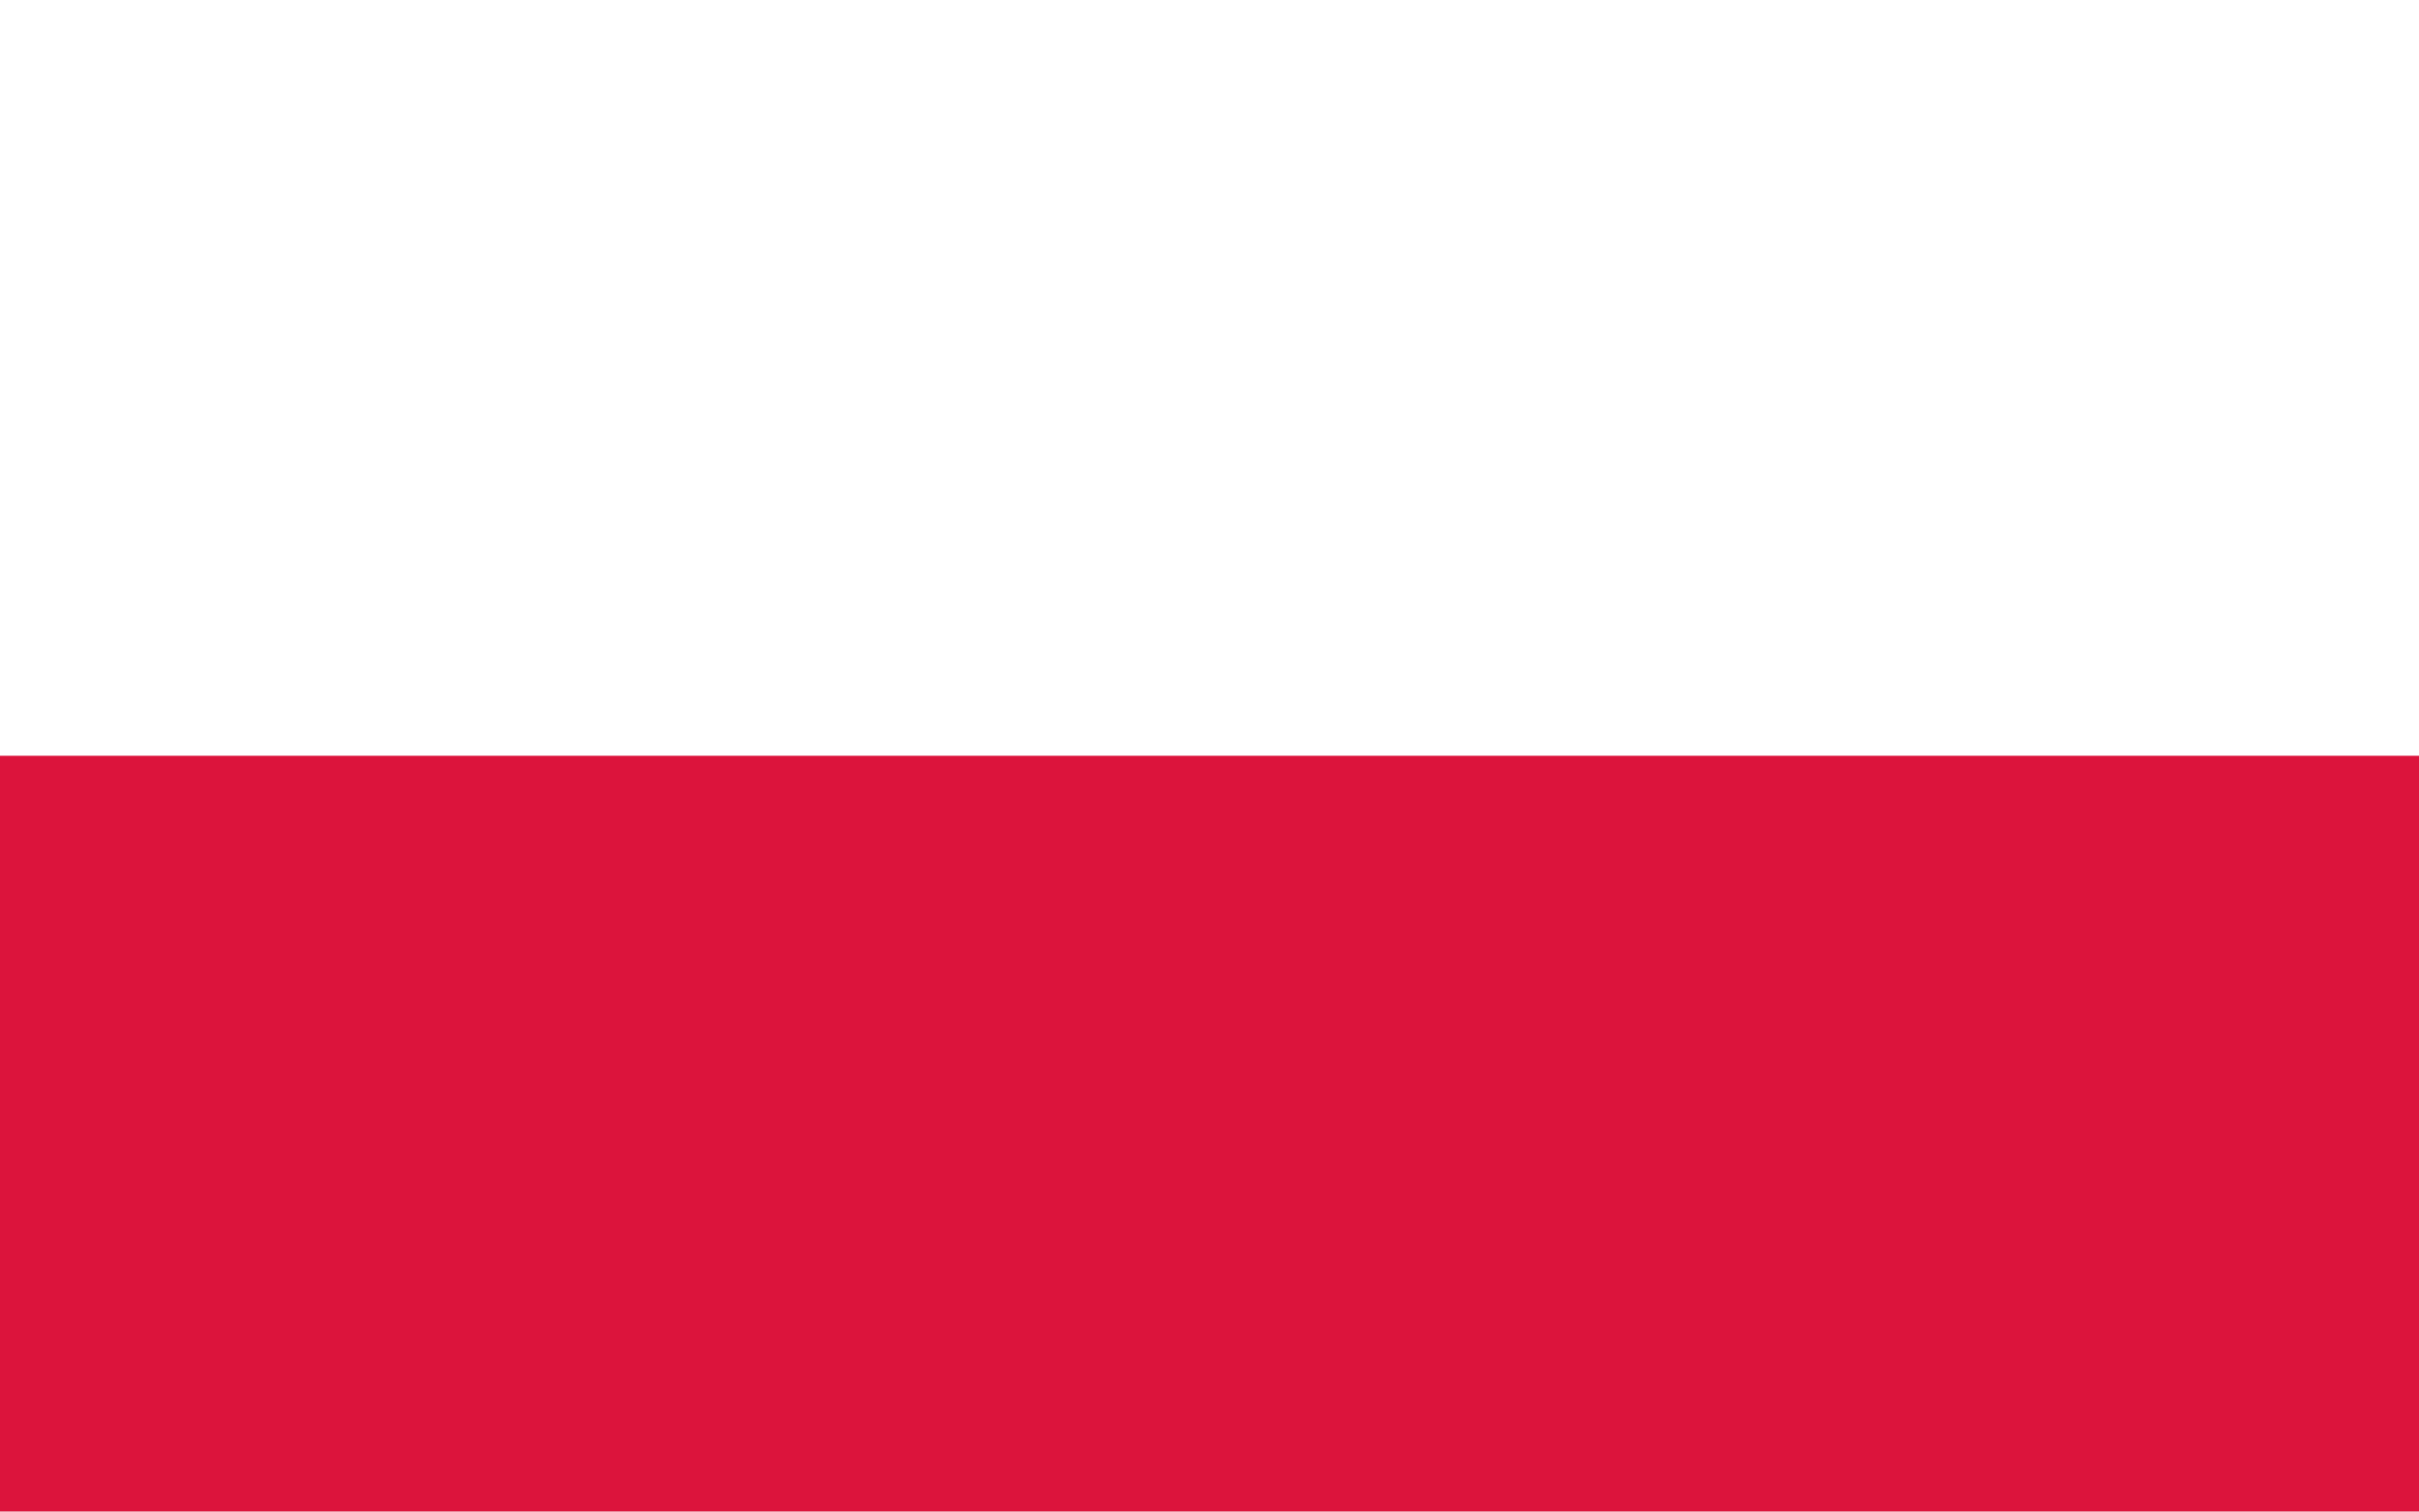
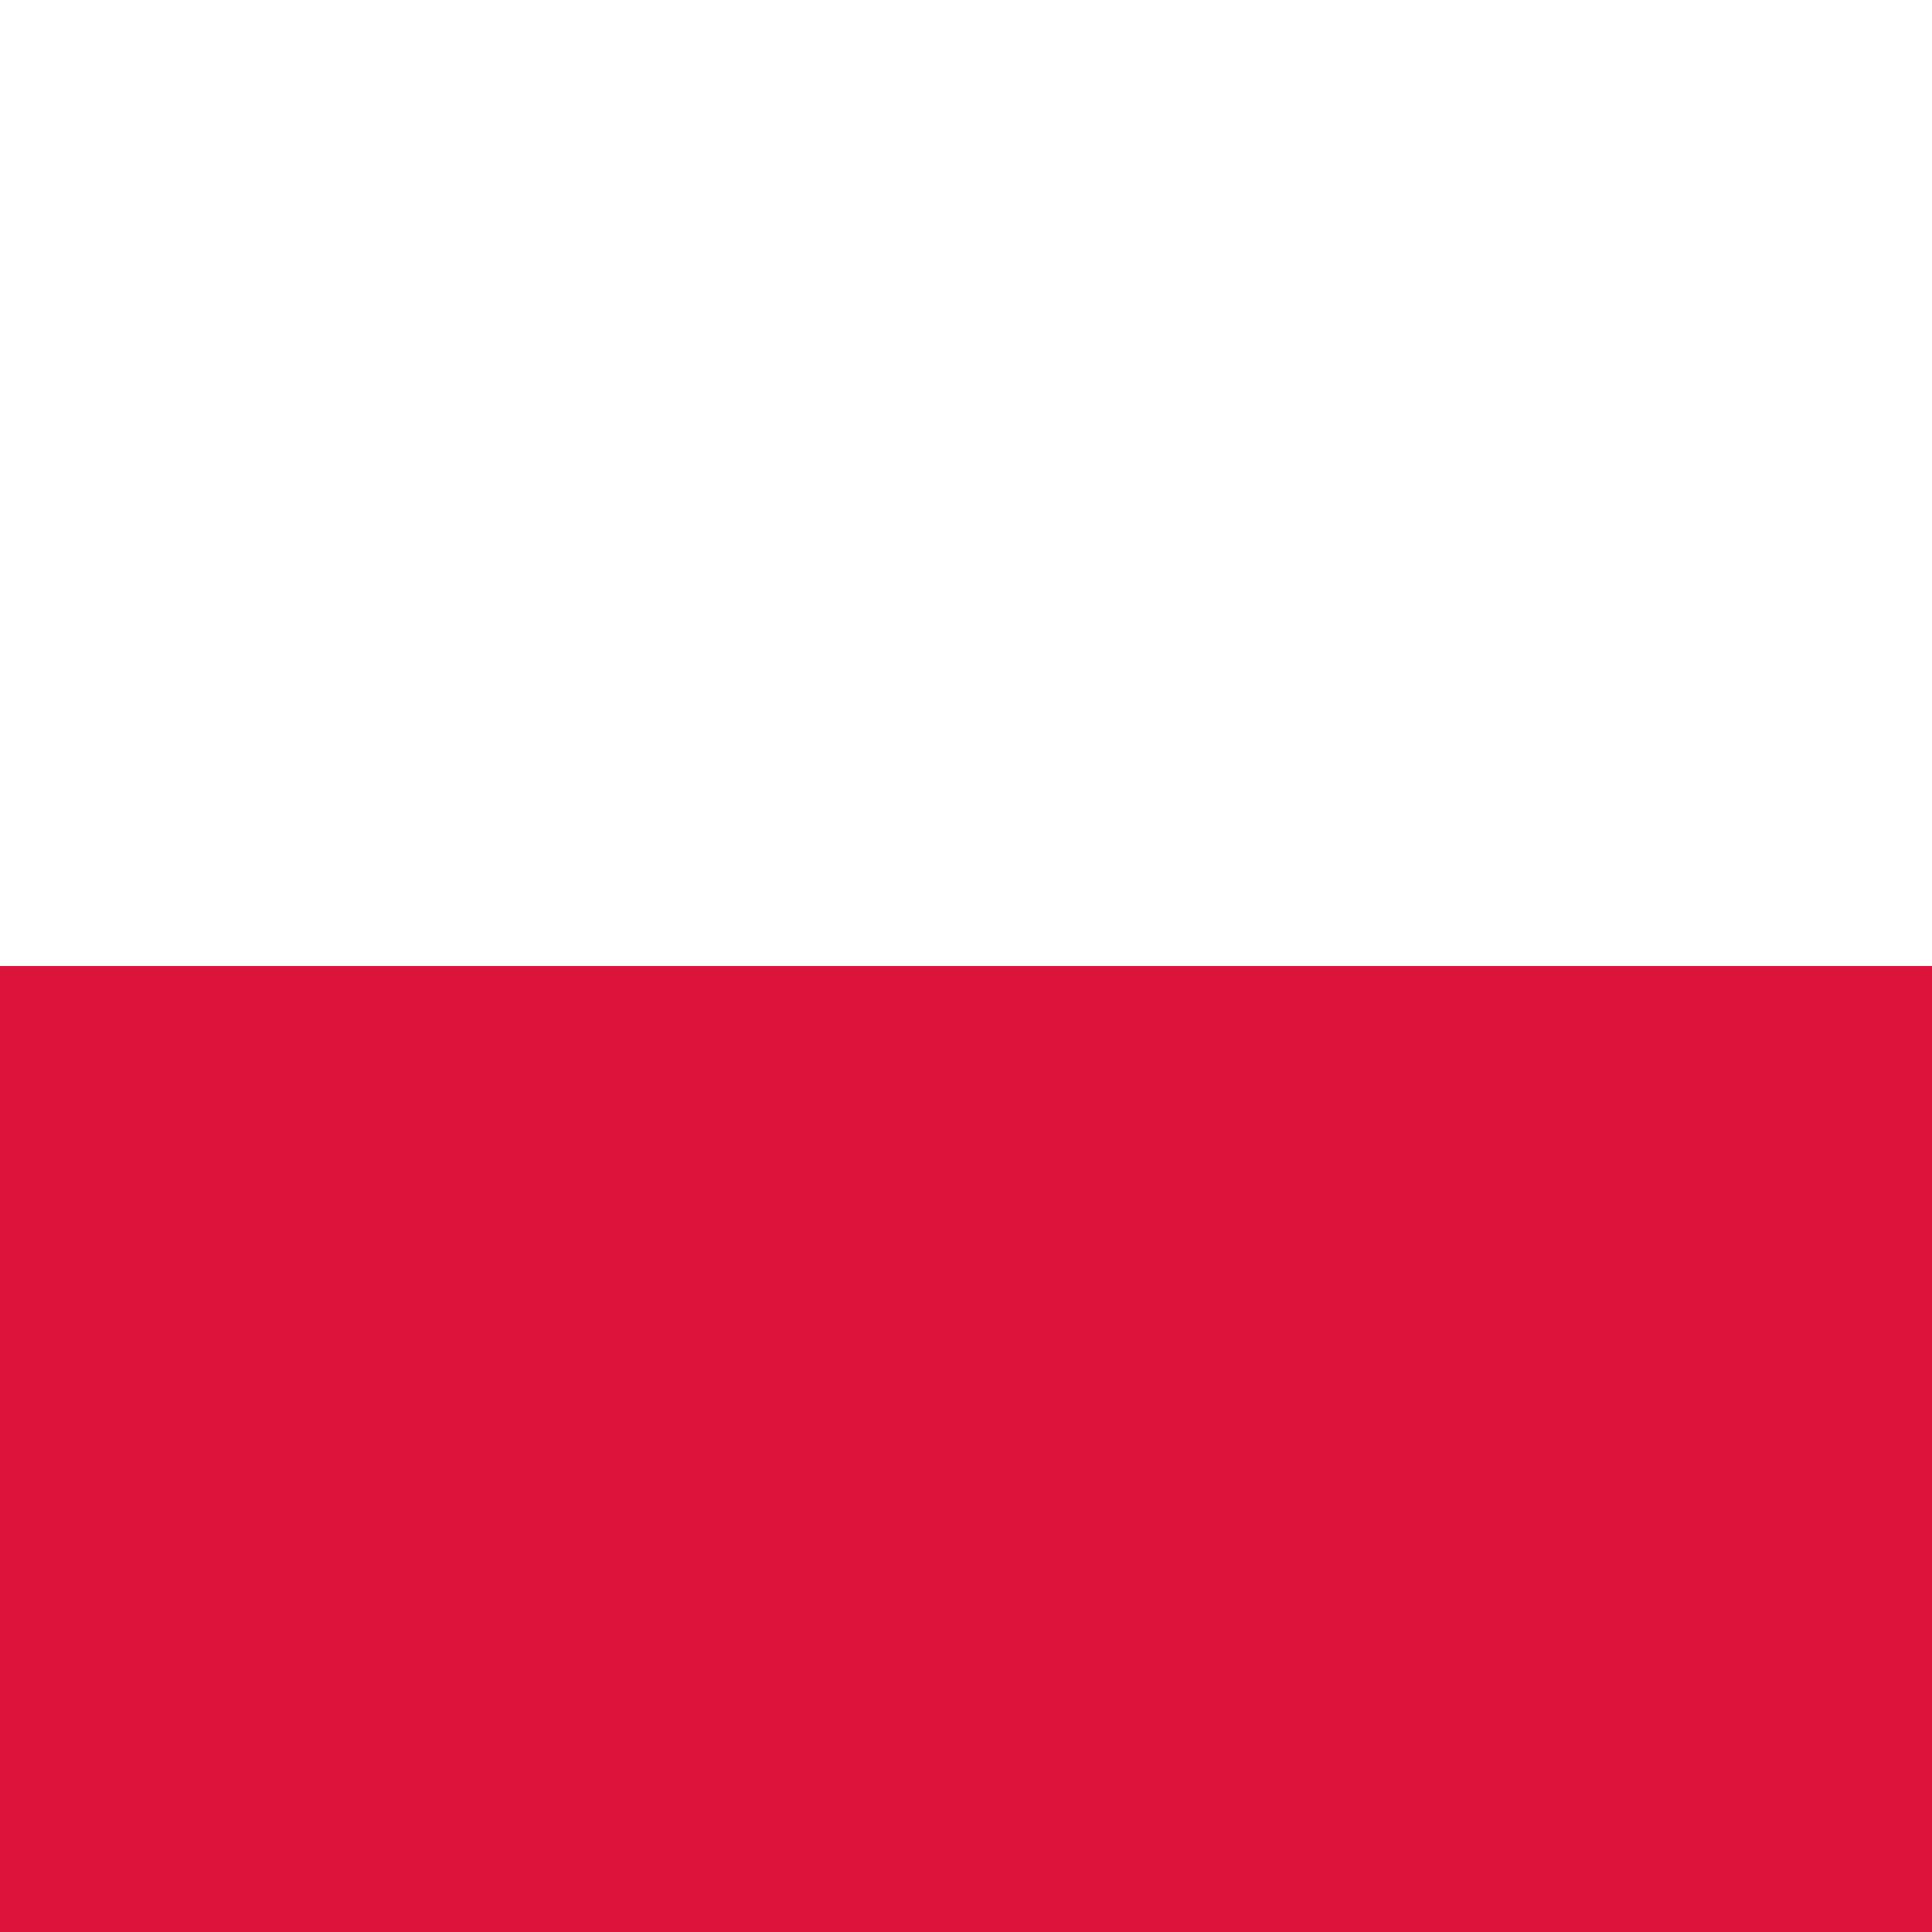
- <svg xmlns="http://www.w3.org/2000/svg" width="1280" height="800" id="Flag of Poland" viewBox="0 0 16 10">
-   <rect width="16" height="10" fill="#fff" />
-   <rect width="16" height="5" fill="#dc143c" y="5" />
+ <svg xmlns="http://www.w3.org/2000/svg" width="800" height="800" id="Flag of Poland" viewBox="0 0 16 16">
+   <rect width="16" height="16" fill="#fff" />
+   <rect width="16" height="16" fill="#dc143c" y="8" />
</svg>
